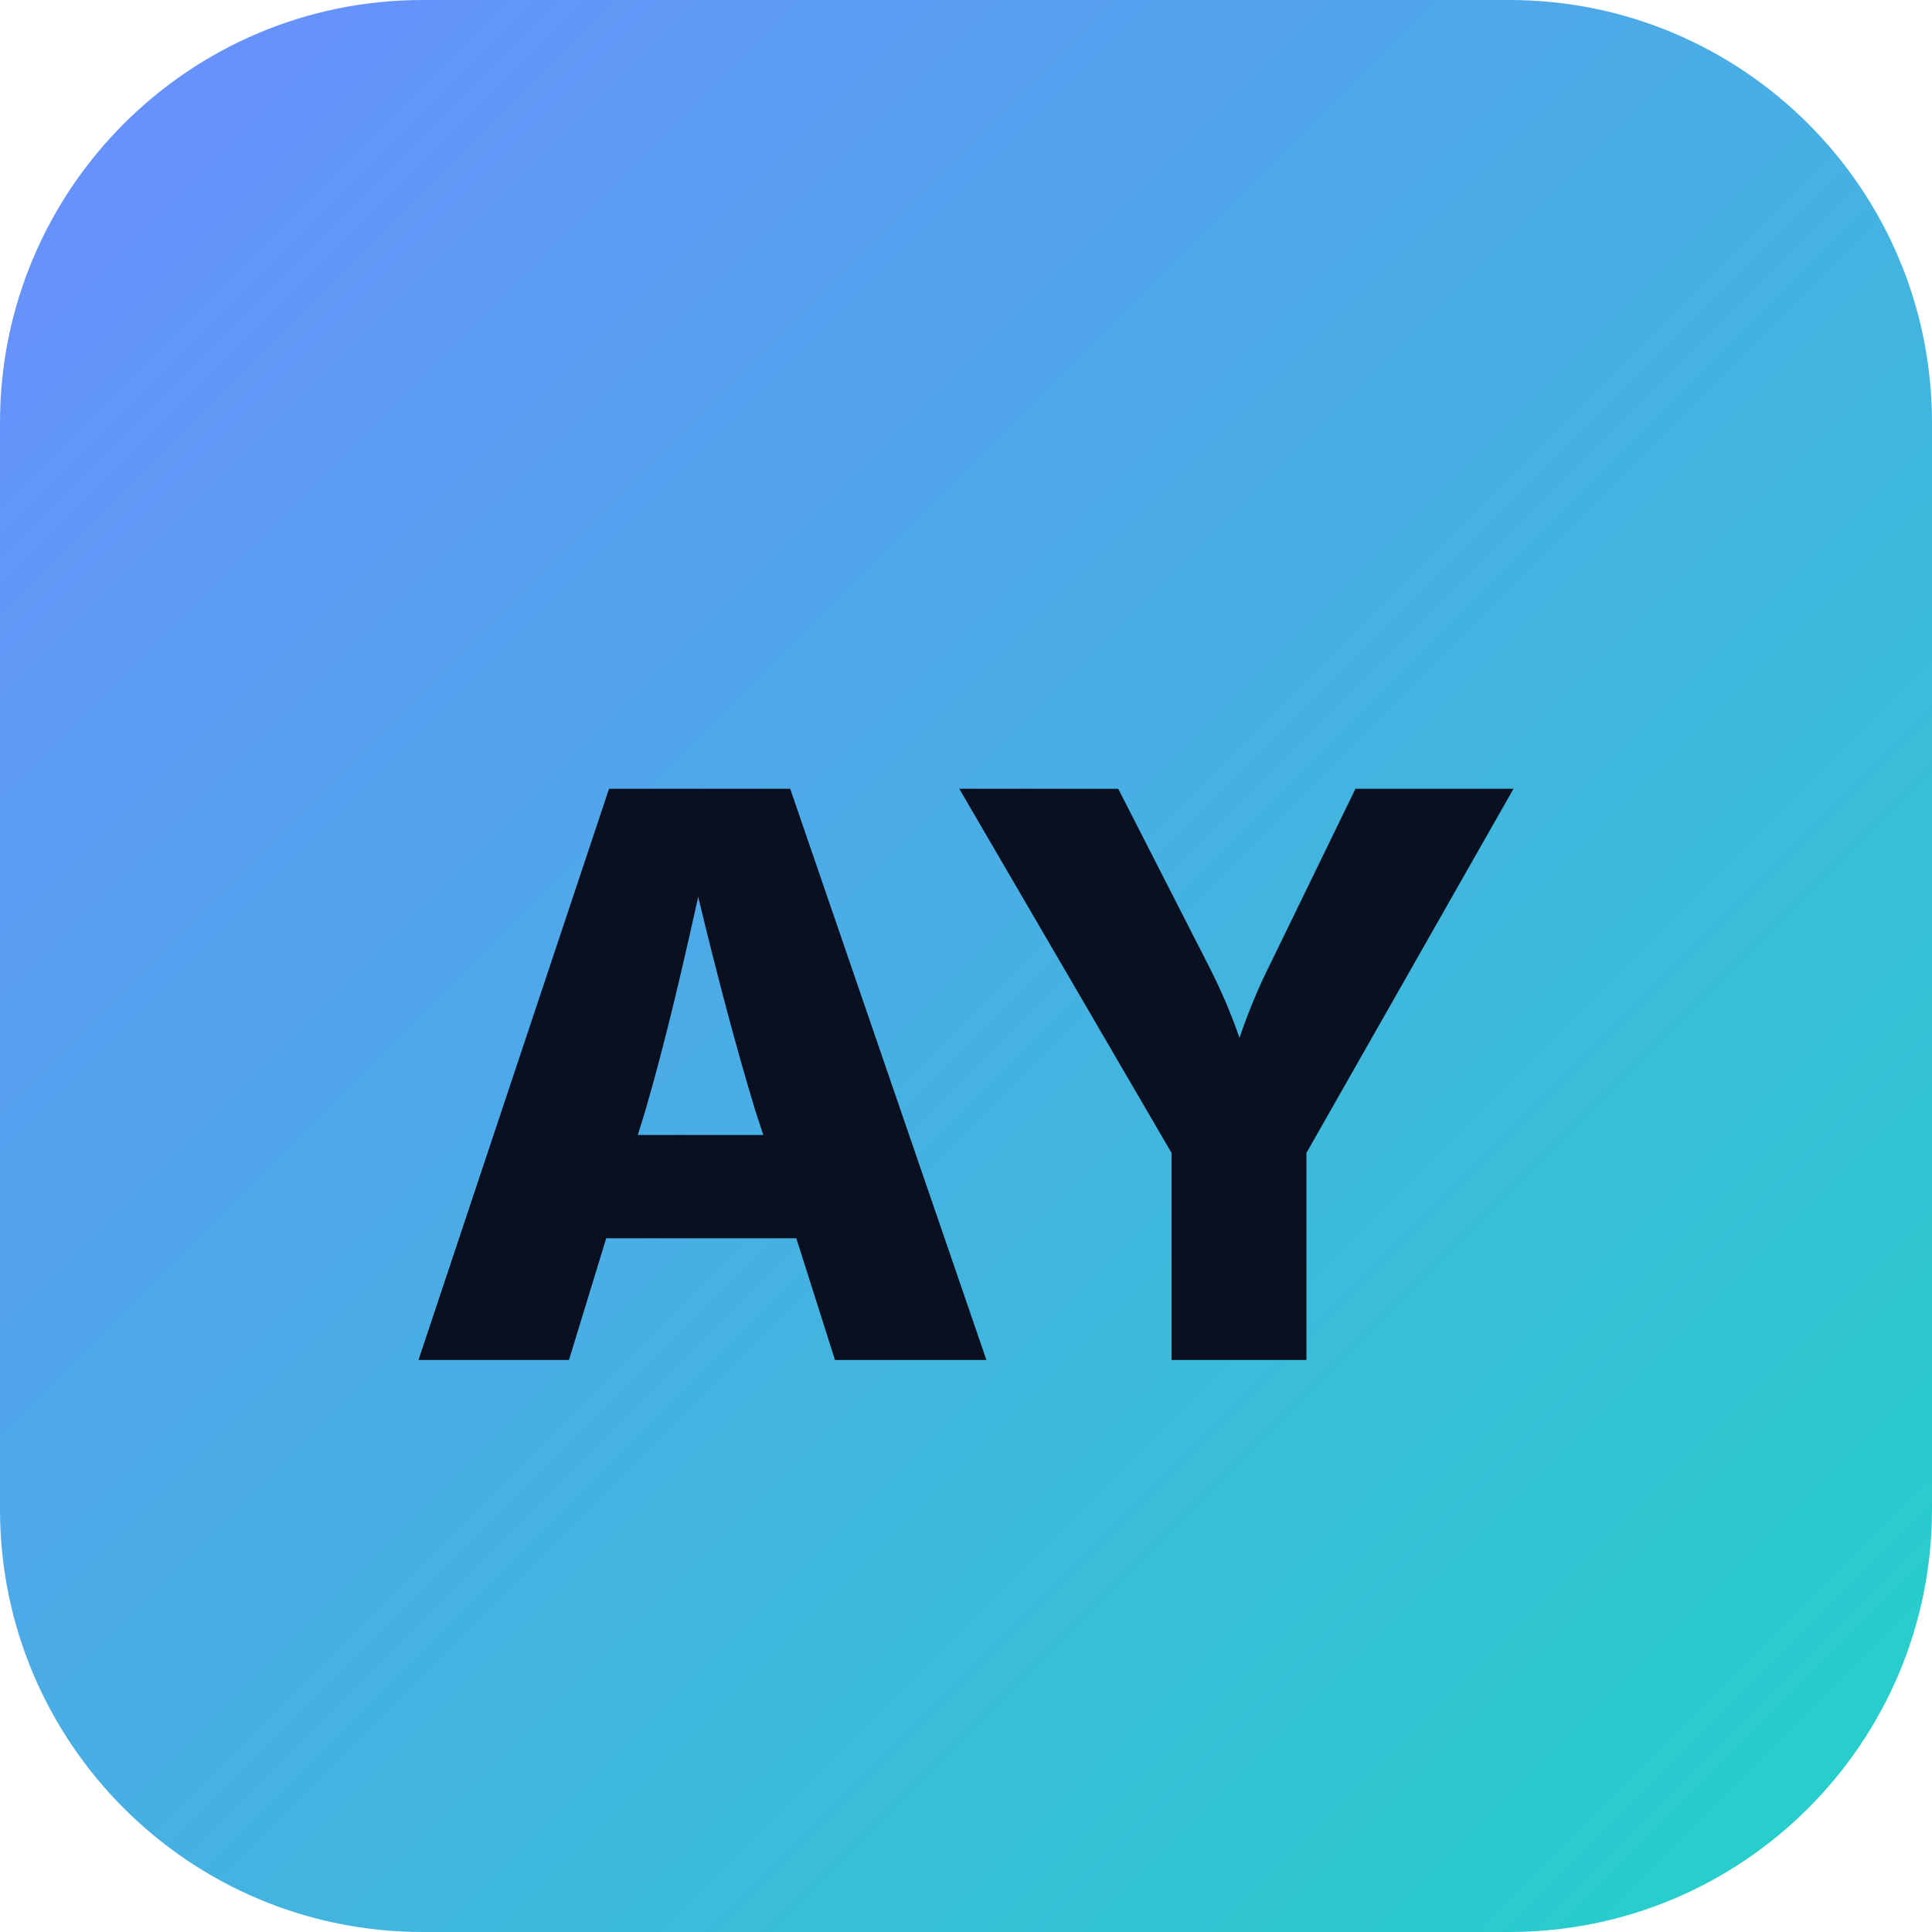
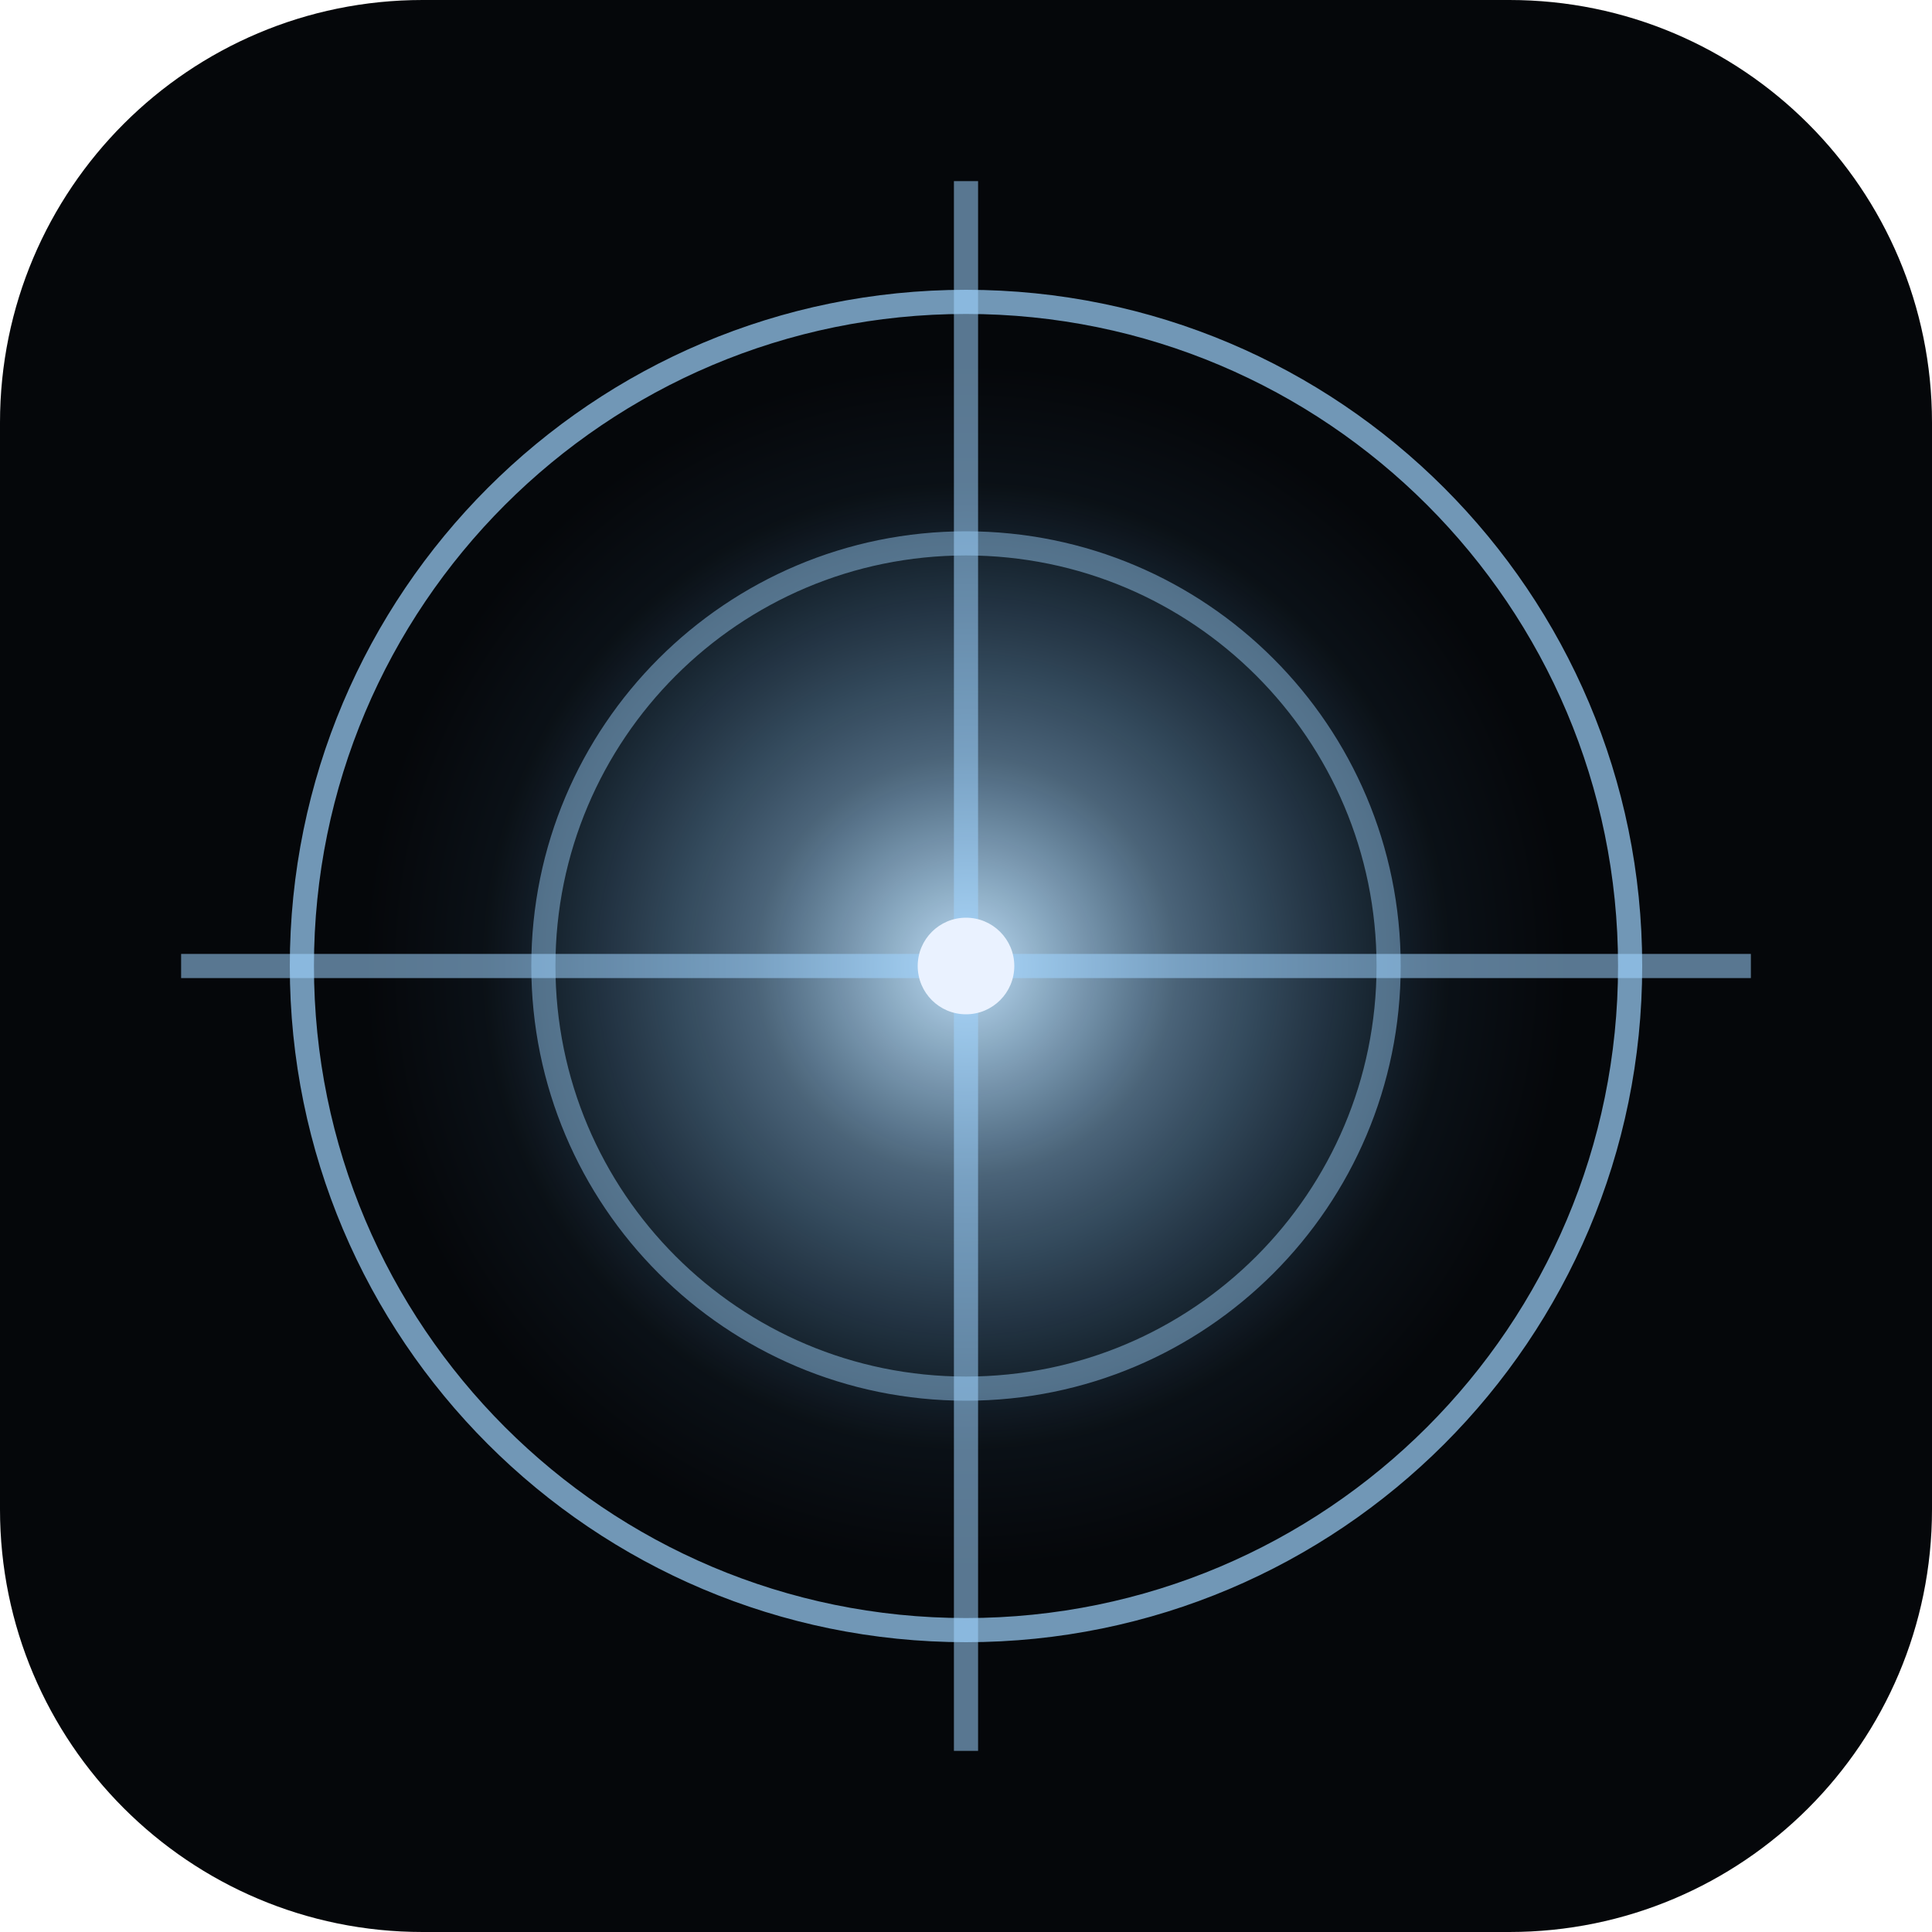
<svg xmlns="http://www.w3.org/2000/svg" viewBox="0 0 64 64">
  <defs>
-     <linearGradient id="g" x1="0%" y1="0%" x2="100%" y2="100%">
-       <stop offset="0%" stop-color="#6c8cff" />
-       <stop offset="100%" stop-color="#22d3c8" />
-     </linearGradient>
+     <radialGradient id="g" cx="50%" cy="50%" r="50%">
+       <stop offset="0%" stop-color="#C7E8FF" stop-opacity="0.95" />
+       <stop offset="35%" stop-color="#9FD4FF" stop-opacity="0.45" />
+       <stop offset="80%" stop-color="#6FBFFF" stop-opacity="0.05" />
+       <stop offset="100%" stop-color="#6FBFFF" stop-opacity="0" />
+     </radialGradient>
  </defs>
-   <rect width="64" height="64" rx="14" fill="url(#g)" />
-   <text x="50%" y="55%" text-anchor="middle" dominant-baseline="middle" font-family="-apple-system, system-ui, sans-serif" font-weight="800" font-size="26" fill="#0b1020">AY</text>
+   <rect width="64" height="64" rx="14" fill="#05070A" />
+   <circle cx="32" cy="32" r="20" fill="url(#g)" />
+   <circle cx="32" cy="32" r="22" fill="none" stroke="#9FD4FF" stroke-width="0.8" opacity="0.7" />
+   <circle cx="32" cy="32" r="14" fill="none" stroke="#9FD4FF" stroke-width="0.8" opacity="0.45" />
+   <line x1="32" y1="6" x2="32" y2="58" stroke="#9FD4FF" stroke-width="0.8" opacity="0.55" />
+   <line x1="6" y1="32" x2="58" y2="32" stroke="#9FD4FF" stroke-width="0.8" opacity="0.55" />
+   <circle cx="32" cy="32" r="1.6" fill="#EAF2FF" />
</svg>
